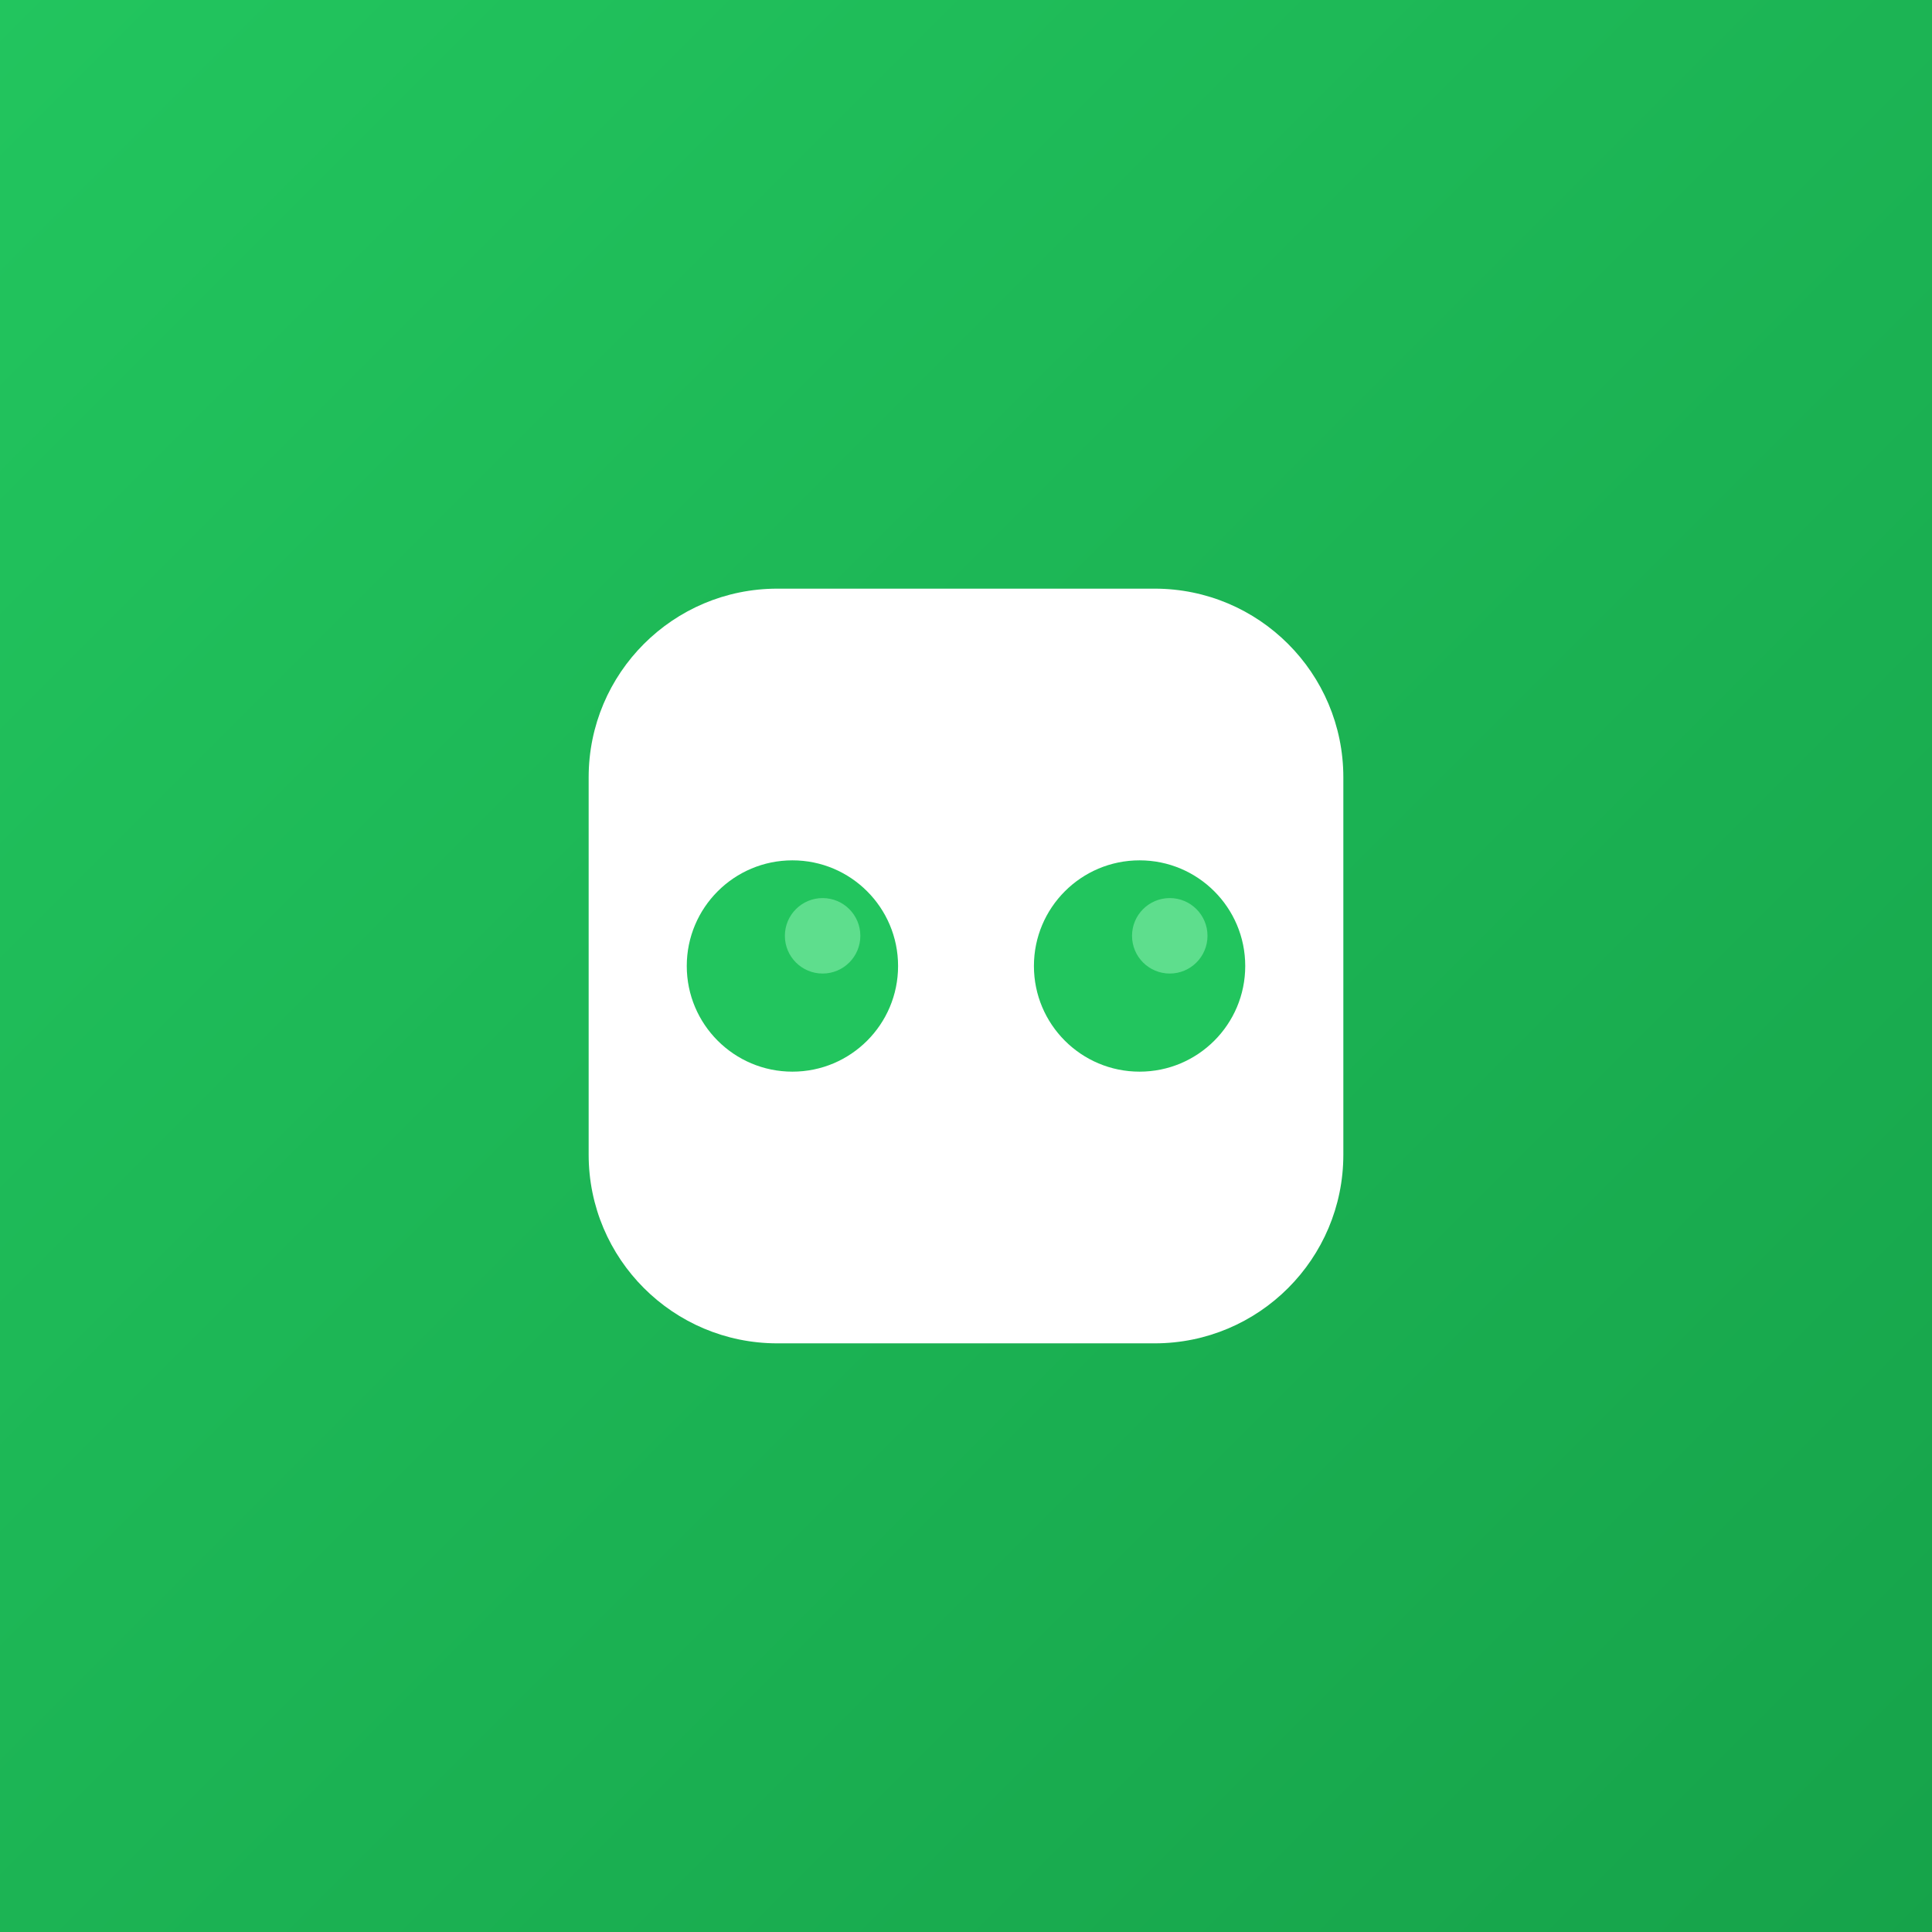
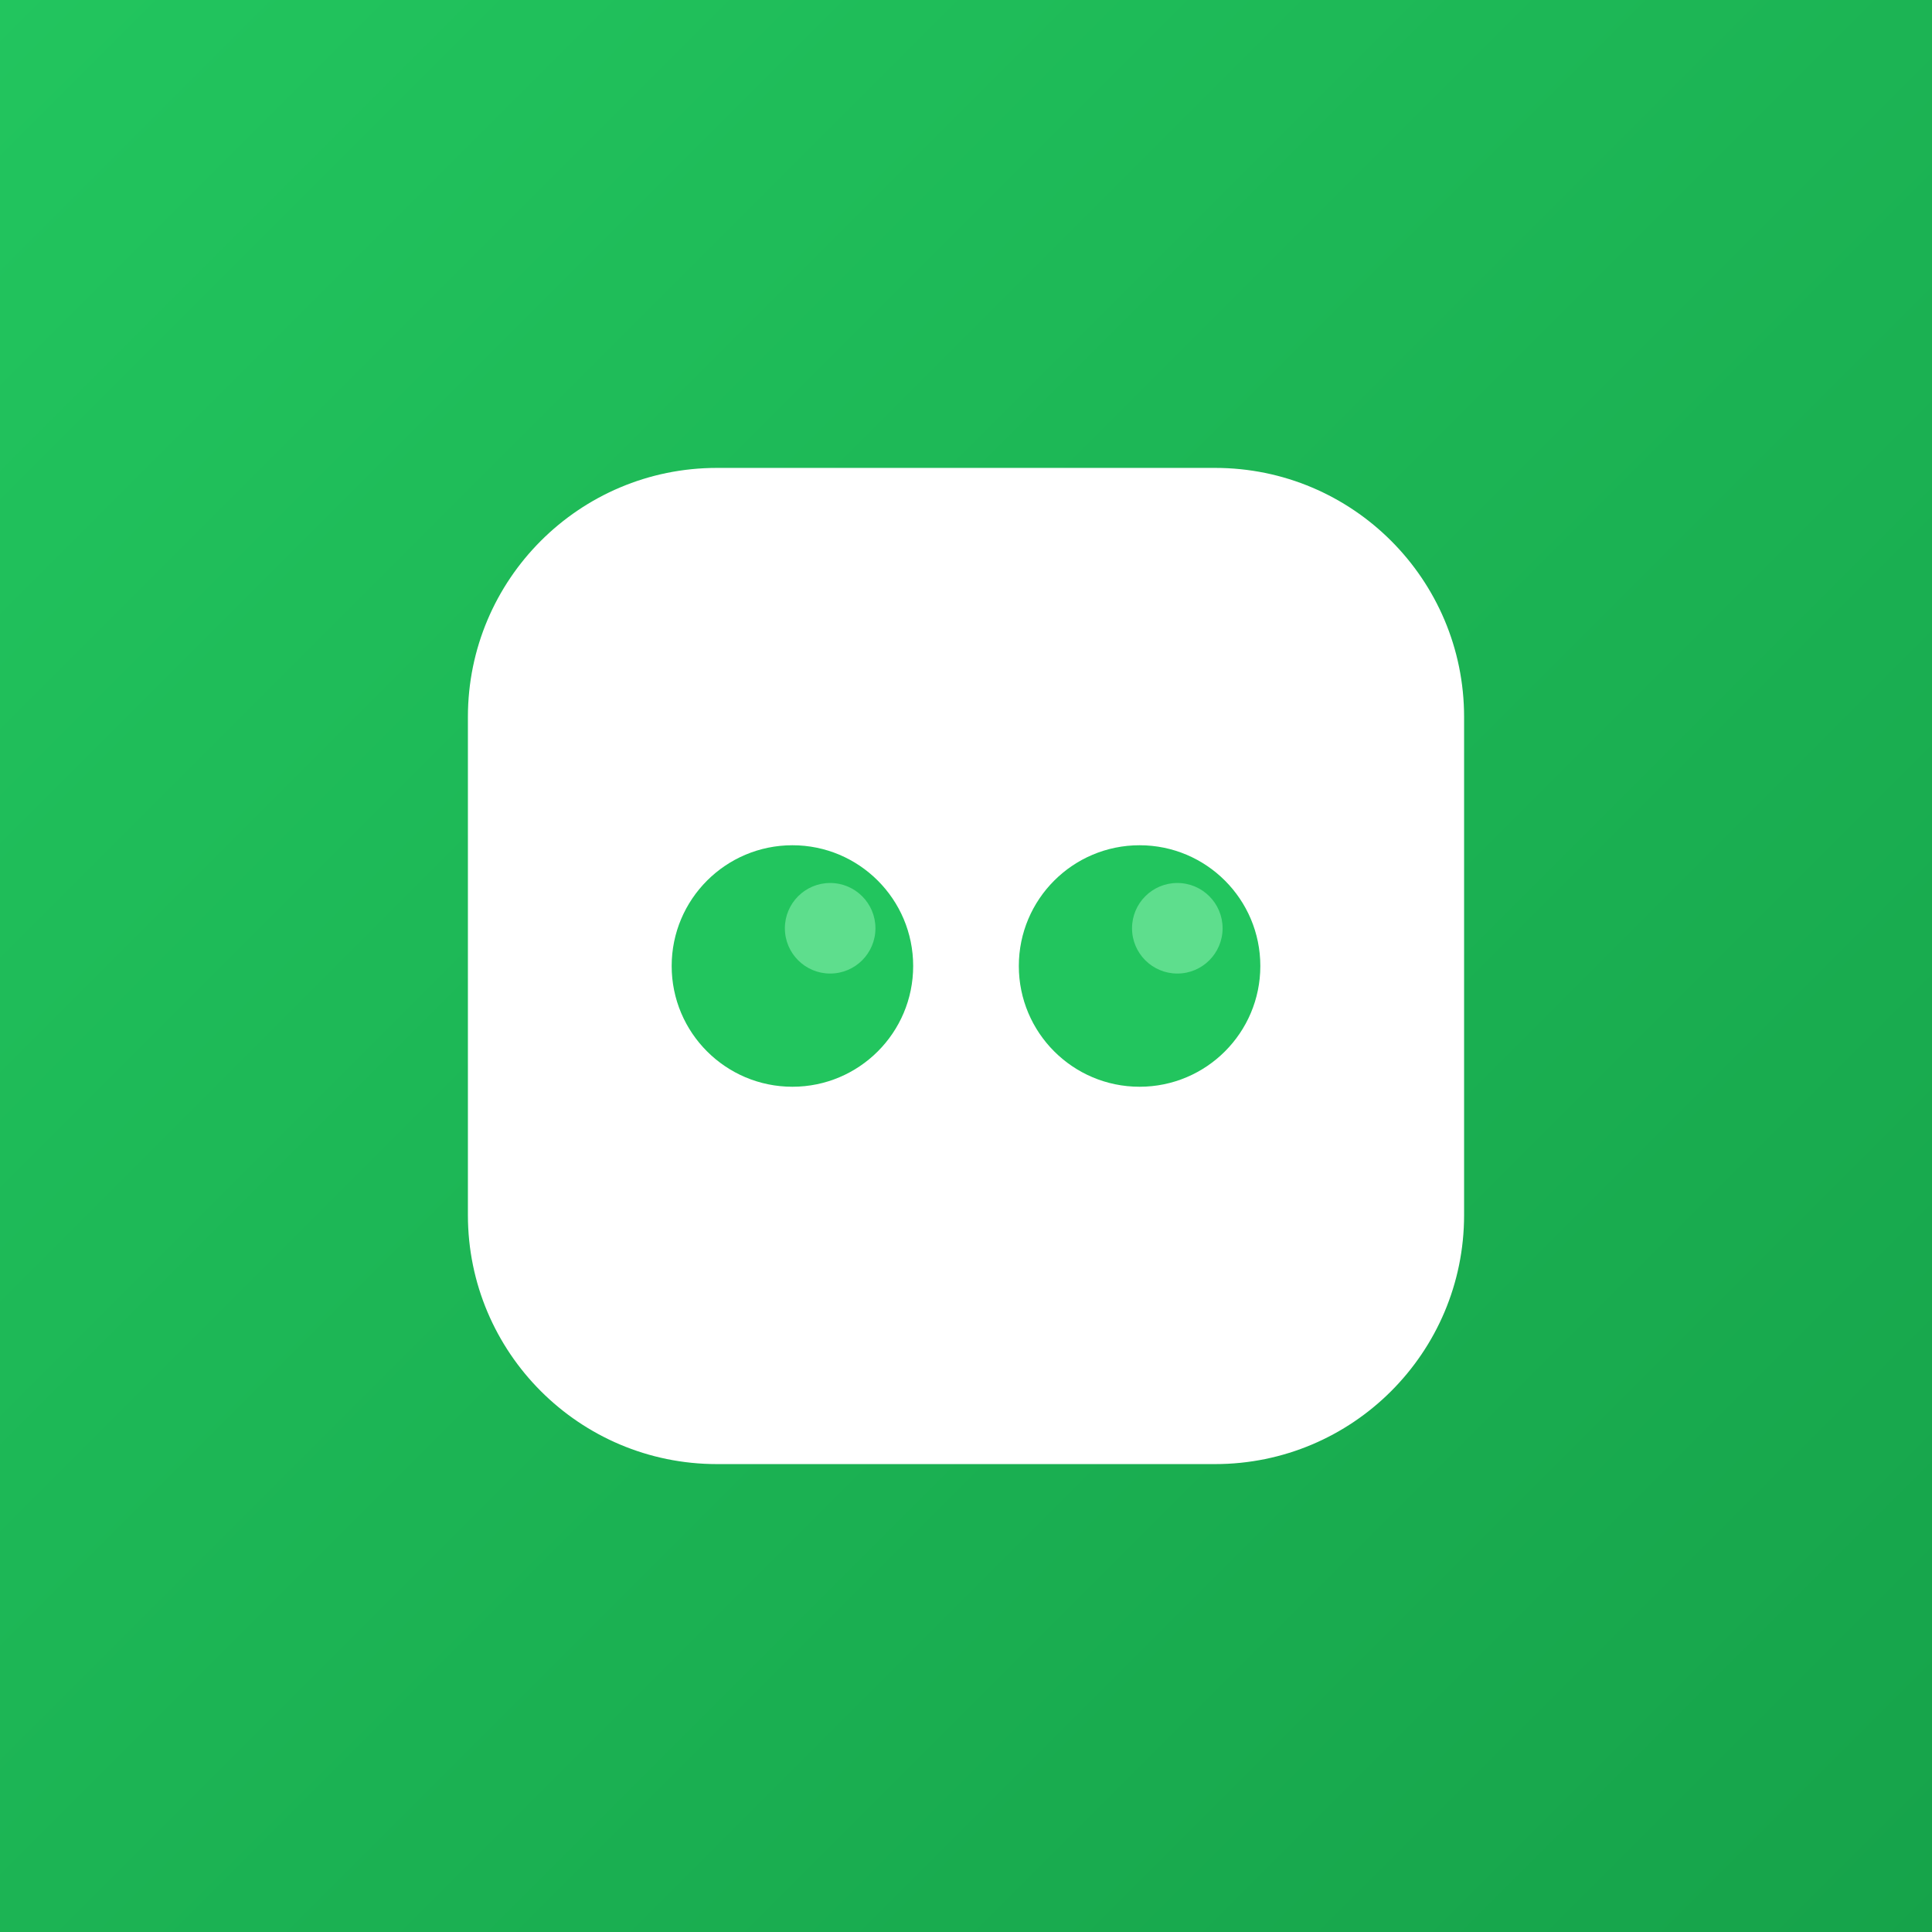
<svg xmlns="http://www.w3.org/2000/svg" viewBox="0 0 1024 1024">
  <defs>
    <linearGradient id="bgGradient" x1="0%" y1="0%" x2="100%" y2="100%">
      <stop offset="0%" style="stop-color:#22c55e;stop-opacity:1" />
      <stop offset="100%" style="stop-color:#16a34a;stop-opacity:1" />
    </linearGradient>
  </defs>
-   <rect x="0" y="0" width="1024" height="1024" rx="0" fill="url(#bgGradient)" />
-   <rect x="312" y="312" width="400" height="400" rx="100" fill="#ffffff" />
-   <circle cx="420" cy="512" r="56" fill="#22c55e" />
-   <circle cx="604" cy="512" r="56" fill="#22c55e" />
-   <ellipse cx="436" cy="496" rx="20" ry="20" fill="#86efac" opacity="0.6" />
-   <ellipse cx="620" cy="496" rx="20" ry="20" fill="#86efac" opacity="0.6" />
+   <rect x="0" y="0" width="1024" height="1024" fill="url(#bgGradient)" />
+   <rect x="248" y="248" width="528" height="528" rx="132" fill="#ffffff" />
+   <circle cx="420" cy="512" r="64" fill="#22c55e" />
+   <circle cx="604" cy="512" r="64" fill="#22c55e" />
+   <ellipse cx="440" cy="492" rx="24" ry="24" fill="#86efac" opacity="0.6" />
+   <ellipse cx="624" cy="492" rx="24" ry="24" fill="#86efac" opacity="0.6" />
</svg>
